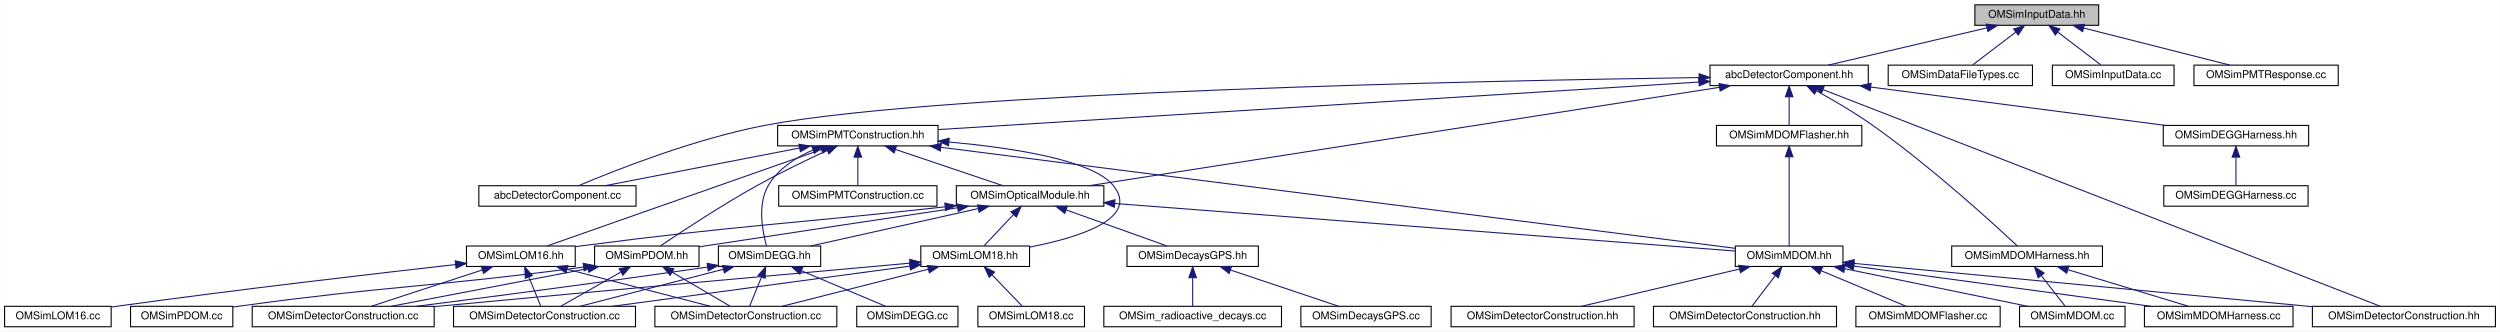
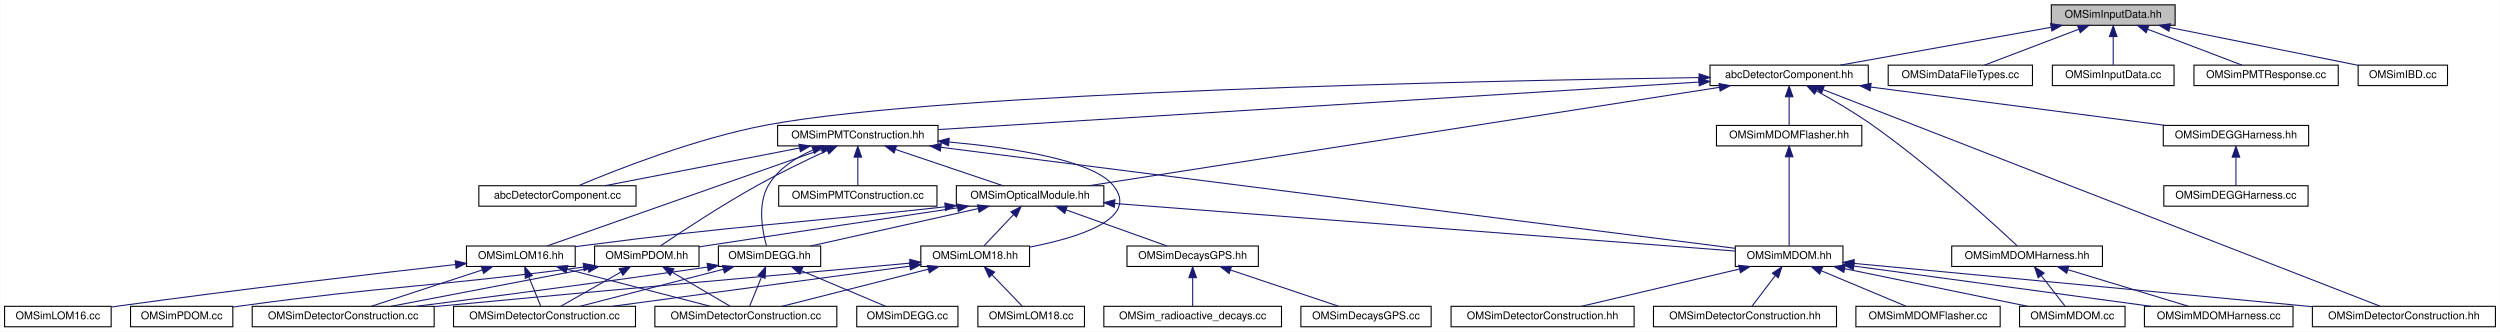
<svg xmlns="http://www.w3.org/2000/svg" xmlns:xlink="http://www.w3.org/1999/xlink" width="2322pt" height="308pt" viewBox="0.00 0.00 2321.50 308.00">
  <g id="graph0" class="graph" transform="scale(1 1) rotate(0) translate(4 304)">
    <polygon fill="white" stroke="transparent" points="-4,4 -4,-304 2317.5,-304 2317.5,4 -4,4" />
    <g id="node1" class="node">
      <g id="a_node1">
        <a xlink:title="Input data from external files are read and saved to memory.">
-           <polygon fill="#bfbfbf" stroke="black" points="1830,-280.5 1830,-299.5 1945,-299.5 1945,-280.5 1830,-280.5" />
-           <text text-anchor="middle" x="1887.5" y="-287.5" font-family="Helvetica,sans-Serif" font-size="10.00">OMSimInputData.hh</text>
+           <polygon fill="#bfbfbf" stroke="black" points="1901,-280.5 1901,-299.5 2016,-299.5 2016,-280.5 1901,-280.5" />
+           <text text-anchor="middle" x="1958.5" y="-287.5" font-family="Helvetica,sans-Serif" font-size="10.00">OMSimInputData.hh</text>
        </a>
      </g>
    </g>
    <g id="node2" class="node">
      <g id="a_node2">
        <a xlink:href="abc_detector_component_8hh.html" target="_top" xlink:title="Provides helper base class abcDetectorComponent for constructing and managing detector components in ...">
          <polygon fill="white" stroke="black" points="1584,-224.5 1584,-243.5 1731,-243.5 1731,-224.5 1584,-224.5" />
          <text text-anchor="middle" x="1657.5" y="-231.5" font-family="Helvetica,sans-Serif" font-size="10.00">abcDetectorComponent.hh</text>
        </a>
      </g>
    </g>
    <g id="edge1" class="edge">
-       <path fill="none" stroke="midnightblue" d="M1841.3,-278.15C1797.84,-267.95 1733.66,-252.88 1693.77,-243.52" />
-       <polygon fill="midnightblue" stroke="midnightblue" points="1840.52,-281.57 1851.06,-280.44 1842.12,-274.75 1840.52,-281.57" />
+       <path fill="none" stroke="midnightblue" d="M1900.89,-278.66C1844,-268.46 1758.05,-253.04 1704.97,-243.52" />
+       <polygon fill="midnightblue" stroke="midnightblue" points="1900.34,-282.12 1910.81,-280.44 1901.58,-275.23 1900.34,-282.12" />
    </g>
    <g id="node32" class="node">
      <g id="a_node32">
        <a xlink:href="_o_m_sim_data_file_types_8cc.html" target="_top" xlink:title=" ">
          <polygon fill="white" stroke="black" points="1749.5,-224.5 1749.5,-243.5 1883.5,-243.5 1883.5,-224.5 1749.5,-224.5" />
          <text text-anchor="middle" x="1816.5" y="-231.5" font-family="Helvetica,sans-Serif" font-size="10.00">OMSimDataFileTypes.cc</text>
        </a>
      </g>
    </g>
    <g id="edge51" class="edge">
-       <path fill="none" stroke="midnightblue" d="M1867.91,-274.1C1855.13,-264.38 1838.89,-252.03 1828.11,-243.83" />
-       <polygon fill="midnightblue" stroke="midnightblue" points="1866.01,-277.06 1876.09,-280.32 1870.25,-271.48 1866.01,-277.06" />
+       <path fill="none" stroke="midnightblue" d="M1926.34,-276.77C1899.67,-266.63 1862.43,-252.47 1838.9,-243.52" />
+       <polygon fill="midnightblue" stroke="midnightblue" points="1925.41,-280.16 1936,-280.44 1927.9,-273.62 1925.41,-280.16" />
    </g>
    <g id="node33" class="node">
      <g id="a_node33">
        <a xlink:href="_o_m_sim_input_data_8cc.html" target="_top" xlink:title=" ">
          <polygon fill="white" stroke="black" points="1902,-224.5 1902,-243.5 2015,-243.5 2015,-224.5 1902,-224.5" />
          <text text-anchor="middle" x="1958.5" y="-231.5" font-family="Helvetica,sans-Serif" font-size="10.00">OMSimInputData.cc</text>
        </a>
      </g>
    </g>
    <g id="edge52" class="edge">
-       <path fill="none" stroke="midnightblue" d="M1907.09,-274.1C1919.87,-264.38 1936.11,-252.03 1946.89,-243.83" />
-       <polygon fill="midnightblue" stroke="midnightblue" points="1904.75,-271.48 1898.91,-280.32 1908.99,-277.06 1904.75,-271.48" />
+       <path fill="none" stroke="midnightblue" d="M1958.5,-269.8C1958.5,-260.91 1958.5,-250.78 1958.5,-243.75" />
+       <polygon fill="midnightblue" stroke="midnightblue" points="1955,-270.08 1958.5,-280.08 1962,-270.08 1955,-270.08" />
    </g>
    <g id="node34" class="node">
      <g id="a_node34">
        <a xlink:href="_o_m_sim_p_m_t_response_8cc.html" target="_top" xlink:title=" ">
          <polygon fill="white" stroke="black" points="2033.5,-224.5 2033.5,-243.5 2167.5,-243.5 2167.5,-224.5 2033.5,-224.5" />
          <text text-anchor="middle" x="2100.5" y="-231.5" font-family="Helvetica,sans-Serif" font-size="10.00">OMSimPMTResponse.cc</text>
        </a>
      </g>
    </g>
    <g id="edge53" class="edge">
-       <path fill="none" stroke="midnightblue" d="M1931.05,-277.96C1971.28,-267.76 2030.2,-252.82 2066.91,-243.52" />
-       <polygon fill="midnightblue" stroke="midnightblue" points="1930.08,-274.59 1921.25,-280.44 1931.8,-281.38 1930.08,-274.59" />
+       <path fill="none" stroke="midnightblue" d="M1990.66,-276.77C2017.33,-266.63 2054.57,-252.47 2078.1,-243.52" />
+       <polygon fill="midnightblue" stroke="midnightblue" points="1989.1,-273.62 1981,-280.44 1991.59,-280.16 1989.1,-273.62" />
+     </g>
+     <g id="node35" class="node">
+       <g id="a_node35">
+         <a xlink:href="_o_m_sim_i_b_d_8cc.html" target="_top" xlink:title=" ">
+           <polygon fill="white" stroke="black" points="2186,-224.5 2186,-243.5 2269,-243.5 2269,-224.5 2186,-224.5" />
+           <text text-anchor="middle" x="2227.5" y="-231.5" font-family="Helvetica,sans-Serif" font-size="10.00">OMSimIBD.cc</text>
+         </a>
+       </g>
+     </g>
+     <g id="edge54" class="edge">
+       <path fill="none" stroke="midnightblue" d="M2011,-278.46C2062.16,-268.19 2138.91,-252.78 2185.96,-243.34" />
+       <polygon fill="midnightblue" stroke="midnightblue" points="2010.24,-275.04 2001.12,-280.44 2011.62,-281.91 2010.24,-275.04" />
    </g>
    <g id="node3" class="node">
      <g id="a_node3">
        <a xlink:href="_o_m_sim_p_m_t_construction_8hh.html" target="_top" xlink:title="Construction of the PMTs.">
          <polygon fill="white" stroke="black" points="718,-168.5 718,-187.5 867,-187.5 867,-168.5 718,-168.5" />
          <text text-anchor="middle" x="792.5" y="-175.5" font-family="Helvetica,sans-Serif" font-size="10.00">OMSimPMTConstruction.hh</text>
        </a>
      </g>
    </g>
    <g id="edge2" class="edge">
      <path fill="none" stroke="midnightblue" d="M1573.69,-227.77C1405.23,-217.25 1027.98,-193.7 867.29,-183.67" />
      <polygon fill="midnightblue" stroke="midnightblue" points="1573.55,-231.27 1583.75,-228.4 1573.99,-224.28 1573.55,-231.27" />
    </g>
    <g id="node4" class="node">
      <g id="a_node4">
        <a xlink:href="abc_detector_component_8cc.html" target="_top" xlink:title=" ">
          <polygon fill="white" stroke="black" points="440.5,-112.5 440.5,-131.5 586.5,-131.5 586.5,-112.5 440.5,-112.5" />
          <text text-anchor="middle" x="513.5" y="-119.5" font-family="Helvetica,sans-Serif" font-size="10.00">abcDetectorComponent.cc</text>
        </a>
      </g>
    </g>
    <g id="edge41" class="edge">
      <path fill="none" stroke="midnightblue" d="M1573.75,-231.97C1373.84,-229.03 873.15,-218.74 708.5,-188 642.38,-175.66 567.9,-146.25 533.23,-131.6" />
      <polygon fill="midnightblue" stroke="midnightblue" points="1573.86,-235.47 1583.91,-232.11 1573.96,-228.47 1573.86,-235.47" />
    </g>
    <g id="node20" class="node">
      <g id="a_node20">
        <a xlink:href="radioactive__decays_2include_2_o_m_sim_detector_construction_8hh.html" target="_top" xlink:title=" ">
          <polygon fill="white" stroke="black" points="2143.5,-0.5 2143.5,-19.5 2313.5,-19.5 2313.5,-0.5 2143.5,-0.5" />
          <text text-anchor="middle" x="2228.5" y="-7.5" font-family="Helvetica,sans-Serif" font-size="10.00">OMSimDetectorConstruction.hh</text>
        </a>
      </g>
    </g>
    <g id="edge50" class="edge">
      <path fill="none" stroke="midnightblue" d="M1689.1,-220.72C1792.42,-180.54 2118.68,-53.7 2206.53,-19.54" />
      <polygon fill="midnightblue" stroke="midnightblue" points="1687.59,-217.55 1679.53,-224.43 1690.12,-224.07 1687.59,-217.55" />
    </g>
    <g id="node22" class="node">
      <g id="a_node22">
        <a xlink:href="_o_m_sim_optical_module_8hh.html" target="_top" xlink:title=" ">
          <polygon fill="white" stroke="black" points="884,-112.5 884,-131.5 1021,-131.5 1021,-112.5 884,-112.5" />
          <text text-anchor="middle" x="952.5" y="-119.5" font-family="Helvetica,sans-Serif" font-size="10.00">OMSimOpticalModule.hh</text>
        </a>
      </g>
    </g>
    <g id="edge49" class="edge">
      <path fill="none" stroke="midnightblue" d="M1592.78,-222.9C1455.14,-201.43 1135.46,-151.55 1007.2,-131.53" />
      <polygon fill="midnightblue" stroke="midnightblue" points="1592.35,-226.38 1602.77,-224.46 1593.43,-219.46 1592.35,-226.38" />
    </g>
    <g id="node28" class="node">
      <g id="a_node28">
        <a xlink:href="_o_m_sim_d_e_g_g_harness_8hh.html" target="_top" xlink:title="Construction of the DEGG harness.">
          <polygon fill="white" stroke="black" points="2005,-168.5 2005,-187.5 2140,-187.5 2140,-168.5 2005,-168.5" />
          <text text-anchor="middle" x="2072.5" y="-175.5" font-family="Helvetica,sans-Serif" font-size="10.00">OMSimDEGGHarness.hh</text>
        </a>
      </g>
    </g>
    <g id="edge42" class="edge">
      <path fill="none" stroke="midnightblue" d="M1733.55,-223.1C1811.92,-212.91 1932.81,-197.18 2007.05,-187.52" />
      <polygon fill="midnightblue" stroke="midnightblue" points="1732.72,-219.68 1723.26,-224.44 1733.63,-226.62 1732.72,-219.68" />
    </g>
    <g id="node30" class="node">
      <g id="a_node30">
        <a xlink:href="_o_m_sim_m_d_o_m_flasher_8hh.html" target="_top" xlink:title="Defines the mDOMFlasher class for simulating the 10 flashers in an mDOM optical module.">
          <polygon fill="white" stroke="black" points="1590,-168.5 1590,-187.5 1725,-187.5 1725,-168.5 1590,-168.5" />
          <text text-anchor="middle" x="1657.5" y="-175.5" font-family="Helvetica,sans-Serif" font-size="10.00">OMSimMDOMFlasher.hh</text>
        </a>
      </g>
    </g>
    <g id="edge44" class="edge">
      <path fill="none" stroke="midnightblue" d="M1657.5,-213.8C1657.5,-204.91 1657.5,-194.78 1657.5,-187.75" />
      <polygon fill="midnightblue" stroke="midnightblue" points="1654,-214.08 1657.5,-224.08 1661,-214.08 1654,-214.08" />
    </g>
    <g id="node31" class="node">
      <g id="a_node31">
        <a xlink:href="_o_m_sim_m_d_o_m_harness_8hh.html" target="_top" xlink:title="Construction of mDOM harness.">
          <polygon fill="white" stroke="black" points="1808.5,-56.5 1808.5,-75.5 1948.5,-75.5 1948.5,-56.5 1808.5,-56.5" />
          <text text-anchor="middle" x="1878.5" y="-63.5" font-family="Helvetica,sans-Serif" font-size="10.00">OMSimMDOMHarness.hh</text>
        </a>
      </g>
    </g>
    <g id="edge46" class="edge">
      <path fill="none" stroke="midnightblue" d="M1682.84,-219.62C1698.19,-211.17 1717.94,-199.67 1734.5,-188 1788.69,-149.82 1847.48,-96.11 1869.51,-75.5" />
      <polygon fill="midnightblue" stroke="midnightblue" points="1681.04,-216.61 1673.92,-224.46 1684.38,-222.77 1681.04,-216.61" />
    </g>
    <g id="edge3" class="edge">
      <path fill="none" stroke="midnightblue" d="M738.44,-166.54C685.71,-156.33 606.5,-141 557.5,-131.52" />
      <polygon fill="midnightblue" stroke="midnightblue" points="737.81,-169.98 748.29,-168.44 739.14,-163.11 737.81,-169.98" />
    </g>
    <g id="node5" class="node">
      <g id="a_node5">
        <a xlink:href="_o_m_sim_p_m_t_construction_8cc.html" target="_top" xlink:title=" ">
          <polygon fill="white" stroke="black" points="719,-112.5 719,-131.5 866,-131.5 866,-112.5 719,-112.5" />
          <text text-anchor="middle" x="792.5" y="-119.5" font-family="Helvetica,sans-Serif" font-size="10.00">OMSimPMTConstruction.cc</text>
        </a>
      </g>
    </g>
    <g id="edge4" class="edge">
      <path fill="none" stroke="midnightblue" d="M792.5,-157.8C792.5,-148.91 792.5,-138.78 792.5,-131.75" />
      <polygon fill="midnightblue" stroke="midnightblue" points="789,-158.08 792.5,-168.08 796,-158.08 789,-158.08" />
    </g>
    <g id="node6" class="node">
      <g id="a_node6">
        <a xlink:href="_o_m_sim_d_e_g_g_8hh.html" target="_top" xlink:title="Construction of the DEGG class.">
          <polygon fill="white" stroke="black" points="663,-56.5 663,-75.5 758,-75.5 758,-56.5 663,-56.5" />
          <text text-anchor="middle" x="710.5" y="-63.5" font-family="Helvetica,sans-Serif" font-size="10.00">OMSimDEGG.hh</text>
        </a>
      </g>
    </g>
    <g id="edge5" class="edge">
      <path fill="none" stroke="midnightblue" d="M750.64,-164.61C734.89,-157.69 718.6,-147.28 709.5,-132 698.99,-114.35 703.93,-88.94 707.66,-75.73" />
      <polygon fill="midnightblue" stroke="midnightblue" points="749.73,-168.02 760.32,-168.49 752.33,-161.52 749.73,-168.02" />
    </g>
    <g id="node11" class="node">
      <g id="a_node11">
        <a xlink:href="_o_m_sim_l_o_m16_8hh.html" target="_top" xlink:title="Construction of LOM16.">
          <polygon fill="white" stroke="black" points="429,-56.5 429,-75.5 530,-75.5 530,-56.5 429,-56.5" />
          <text text-anchor="middle" x="479.5" y="-63.5" font-family="Helvetica,sans-Serif" font-size="10.00">OMSimLOM16.hh</text>
        </a>
      </g>
    </g>
    <g id="edge10" class="edge">
      <path fill="none" stroke="midnightblue" d="M758.65,-165.1C695.15,-142.79 559.55,-95.13 504,-75.61" />
      <polygon fill="midnightblue" stroke="midnightblue" points="757.61,-168.45 768.2,-168.46 759.93,-161.84 757.61,-168.45" />
    </g>
    <g id="node13" class="node">
      <g id="a_node13">
        <a xlink:href="_o_m_sim_l_o_m18_8hh.html" target="_top" xlink:title="Construction of LOM18.">
          <polygon fill="white" stroke="black" points="851,-56.5 851,-75.5 952,-75.5 952,-56.5 851,-56.5" />
          <text text-anchor="middle" x="901.5" y="-63.5" font-family="Helvetica,sans-Serif" font-size="10.00">OMSimLOM18.hh</text>
        </a>
      </g>
    </g>
    <g id="edge15" class="edge">
      <path fill="none" stroke="midnightblue" d="M877.36,-172.08C937.28,-166.62 1010.22,-155.29 1029.5,-132 1055.01,-101.19 998.22,-83.46 952.3,-74.52" />
      <polygon fill="midnightblue" stroke="midnightblue" points="876.76,-168.62 867.1,-172.97 877.37,-175.59 876.76,-168.62" />
    </g>
    <g id="node15" class="node">
      <g id="a_node15">
        <a xlink:href="_o_m_sim_m_d_o_m_8hh.html" target="_top" xlink:title="Construction of mDOM.">
          <polygon fill="white" stroke="black" points="1607.5,-56.5 1607.5,-75.5 1707.5,-75.5 1707.5,-56.5 1607.5,-56.5" />
          <text text-anchor="middle" x="1657.5" y="-63.5" font-family="Helvetica,sans-Serif" font-size="10.00">OMSimMDOM.hh</text>
        </a>
      </g>
    </g>
    <g id="edge20" class="edge">
      <path fill="none" stroke="midnightblue" d="M869.76,-167.17C1043.87,-145.03 1462.92,-91.74 1607.47,-73.36" />
      <polygon fill="midnightblue" stroke="midnightblue" points="869.13,-163.73 859.66,-168.46 870.02,-170.67 869.13,-163.73" />
    </g>
    <g id="edge27" class="edge">
      <path fill="none" stroke="midnightblue" d="M827.55,-165.17C857.67,-155 900.4,-140.59 927.27,-131.52" />
      <polygon fill="midnightblue" stroke="midnightblue" points="826.21,-161.93 817.85,-168.44 828.45,-168.56 826.21,-161.93" />
    </g>
    <g id="node23" class="node">
      <g id="a_node23">
        <a xlink:href="_o_m_sim_p_d_o_m_8hh.html" target="_top" xlink:title="Implementation of the pDOM/Gen1 DOM class.">
          <polygon fill="white" stroke="black" points="548,-56.5 548,-75.5 645,-75.5 645,-56.5 548,-56.5" />
          <text text-anchor="middle" x="596.5" y="-63.5" font-family="Helvetica,sans-Serif" font-size="10.00">OMSimPDOM.hh</text>
        </a>
      </g>
    </g>
    <g id="edge40" class="edge">
      <path fill="none" stroke="midnightblue" d="M764.16,-164.3C745.52,-155.69 720.73,-143.79 699.5,-132 666.04,-113.42 628.4,-88.62 609.23,-75.68" />
      <polygon fill="midnightblue" stroke="midnightblue" points="762.75,-167.5 773.3,-168.48 765.66,-161.13 762.75,-167.5" />
    </g>
    <g id="node7" class="node">
      <g id="a_node7">
        <a xlink:href="_o_m_sim_d_e_g_g_8cc.html" target="_top" xlink:title=" ">
          <polygon fill="white" stroke="black" points="791.5,-0.5 791.5,-19.5 885.5,-19.5 885.5,-0.5 791.5,-0.5" />
          <text text-anchor="middle" x="838.5" y="-7.5" font-family="Helvetica,sans-Serif" font-size="10.00">OMSimDEGG.cc</text>
        </a>
      </g>
    </g>
    <g id="edge6" class="edge">
      <path fill="none" stroke="midnightblue" d="M740.12,-52.5C764.12,-42.38 797.28,-28.39 818.31,-19.52" />
      <polygon fill="midnightblue" stroke="midnightblue" points="738.64,-49.33 730.78,-56.44 741.36,-55.78 738.64,-49.33" />
    </g>
    <g id="node8" class="node">
      <g id="a_node8">
        <a xlink:href="effective__area_2src_2_o_m_sim_detector_construction_8cc.html" target="_top" xlink:title=" ">
          <polygon fill="white" stroke="black" points="417,-0.5 417,-19.5 586,-19.5 586,-0.5 417,-0.5" />
          <text text-anchor="middle" x="501.5" y="-7.5" font-family="Helvetica,sans-Serif" font-size="10.00">OMSimDetectorConstruction.cc</text>
        </a>
      </g>
    </g>
    <g id="edge7" class="edge">
      <path fill="none" stroke="midnightblue" d="M667.52,-53.89C628.05,-43.7 570.4,-28.8 534.46,-19.52" />
      <polygon fill="midnightblue" stroke="midnightblue" points="666.83,-57.33 677.38,-56.44 668.58,-50.55 666.83,-57.33" />
    </g>
    <g id="node9" class="node">
      <g id="a_node9">
        <a xlink:href="radioactive__decays_2src_2_o_m_sim_detector_construction_8cc.html" target="_top" xlink:title=" ">
          <polygon fill="white" stroke="black" points="604,-0.5 604,-19.5 773,-19.5 773,-0.5 604,-0.5" />
          <text text-anchor="middle" x="688.5" y="-7.5" font-family="Helvetica,sans-Serif" font-size="10.00">OMSimDetectorConstruction.cc</text>
        </a>
      </g>
    </g>
    <g id="edge8" class="edge">
      <path fill="none" stroke="midnightblue" d="M703.04,-46.69C699.33,-37.59 695.02,-27.01 692.07,-19.75" />
      <polygon fill="midnightblue" stroke="midnightblue" points="699.85,-48.14 706.87,-56.08 706.34,-45.5 699.85,-48.14" />
    </g>
    <g id="node10" class="node">
      <g id="a_node10">
        <a xlink:href="supernova_2src_2_o_m_sim_detector_construction_8cc.html" target="_top" xlink:title=" ">
          <polygon fill="white" stroke="black" points="230,-0.5 230,-19.5 399,-19.5 399,-0.5 230,-0.5" />
          <text text-anchor="middle" x="314.5" y="-7.5" font-family="Helvetica,sans-Serif" font-size="10.00">OMSimDetectorConstruction.cc</text>
        </a>
      </g>
    </g>
    <g id="edge9" class="edge">
      <path fill="none" stroke="midnightblue" d="M652.93,-55.95C552.68,-41.46 448.71,-27.94 382.42,-19.52" />
      <polygon fill="midnightblue" stroke="midnightblue" points="652.53,-59.43 662.93,-57.4 653.53,-52.5 652.53,-59.43" />
    </g>
    <g id="edge12" class="edge">
      <path fill="none" stroke="midnightblue" d="M486.96,-46.69C490.67,-37.59 494.98,-27.01 497.93,-19.75" />
      <polygon fill="midnightblue" stroke="midnightblue" points="483.66,-45.5 483.13,-56.08 490.15,-48.14 483.66,-45.5" />
    </g>
    <g id="edge13" class="edge">
      <path fill="none" stroke="midnightblue" d="M522.48,-53.89C561.95,-43.7 619.6,-28.8 655.54,-19.52" />
      <polygon fill="midnightblue" stroke="midnightblue" points="521.42,-50.55 512.62,-56.44 523.17,-57.33 521.42,-50.55" />
    </g>
    <g id="edge14" class="edge">
      <path fill="none" stroke="midnightblue" d="M443.76,-53.3C412.67,-43.13 368.35,-28.62 340.52,-19.52" />
      <polygon fill="midnightblue" stroke="midnightblue" points="442.76,-56.66 453.36,-56.44 444.94,-50.01 442.76,-56.66" />
    </g>
    <g id="node12" class="node">
      <g id="a_node12">
        <a xlink:href="_o_m_sim_l_o_m16_8cc.html" target="_top" xlink:title=" ">
          <polygon fill="white" stroke="black" points="0,-0.5 0,-19.5 99,-19.5 99,-0.5 0,-0.5" />
          <text text-anchor="middle" x="49.5" y="-7.5" font-family="Helvetica,sans-Serif" font-size="10.00">OMSimLOM16.cc</text>
        </a>
      </g>
    </g>
    <g id="edge11" class="edge">
      <path fill="none" stroke="midnightblue" d="M418.86,-58.3C345.16,-50 217.06,-35.12 107.5,-20 104.77,-19.62 101.98,-19.23 99.16,-18.82" />
      <polygon fill="midnightblue" stroke="midnightblue" points="418.56,-61.79 428.89,-59.42 419.34,-54.83 418.56,-61.79" />
    </g>
    <g id="edge17" class="edge">
      <path fill="none" stroke="midnightblue" d="M840.66,-56.79C766.05,-46.71 640.19,-29.72 564.57,-19.51" />
      <polygon fill="midnightblue" stroke="midnightblue" points="840.46,-60.29 850.84,-58.16 841.4,-53.35 840.46,-60.29" />
    </g>
    <g id="edge18" class="edge">
      <path fill="none" stroke="midnightblue" d="M857.95,-53.96C817.72,-43.76 758.8,-28.82 722.09,-19.52" />
      <polygon fill="midnightblue" stroke="midnightblue" points="857.2,-57.38 867.75,-56.44 858.92,-50.59 857.2,-57.38" />
    </g>
    <g id="edge19" class="edge">
      <path fill="none" stroke="midnightblue" d="M840.91,-59.59C747.74,-51.25 563.7,-34.67 407.5,-20 404.75,-19.74 401.96,-19.48 399.15,-19.21" />
      <polygon fill="midnightblue" stroke="midnightblue" points="840.73,-63.09 851,-60.49 841.35,-56.12 840.73,-63.09" />
    </g>
    <g id="node14" class="node">
      <g id="a_node14">
        <a xlink:href="_o_m_sim_l_o_m18_8cc.html" target="_top" xlink:title=" ">
          <polygon fill="white" stroke="black" points="904,-0.5 904,-19.5 1003,-19.5 1003,-0.5 904,-0.5" />
          <text text-anchor="middle" x="953.5" y="-7.5" font-family="Helvetica,sans-Serif" font-size="10.00">OMSimLOM18.cc</text>
        </a>
      </g>
    </g>
    <g id="edge16" class="edge">
      <path fill="none" stroke="midnightblue" d="M917.18,-48.72C926.34,-39.2 937.55,-27.56 945.07,-19.75" />
      <polygon fill="midnightblue" stroke="midnightblue" points="914.5,-46.45 910.09,-56.08 919.54,-51.31 914.5,-46.45" />
    </g>
    <g id="node16" class="node">
      <g id="a_node16">
        <a xlink:href="_o_m_sim_m_d_o_m_8cc.html" target="_top" xlink:title=" ">
          <polygon fill="white" stroke="black" points="1871.5,-0.5 1871.5,-19.5 1969.5,-19.5 1969.5,-0.5 1871.5,-0.5" />
          <text text-anchor="middle" x="1920.5" y="-7.5" font-family="Helvetica,sans-Serif" font-size="10.00">OMSimMDOM.cc</text>
        </a>
      </g>
    </g>
    <g id="edge21" class="edge">
      <path fill="none" stroke="midnightblue" d="M1709.08,-54.41C1758.78,-44.2 1833.03,-28.96 1879.02,-19.52" />
      <polygon fill="midnightblue" stroke="midnightblue" points="1708.26,-51 1699.17,-56.44 1709.67,-57.86 1708.26,-51" />
    </g>
    <g id="node17" class="node">
      <g id="a_node17">
        <a xlink:href="_o_m_sim_m_d_o_m_flasher_8cc.html" target="_top" xlink:title=" ">
          <polygon fill="white" stroke="black" points="1719.5,-0.5 1719.5,-19.5 1853.5,-19.5 1853.5,-0.5 1719.5,-0.5" />
          <text text-anchor="middle" x="1786.5" y="-7.5" font-family="Helvetica,sans-Serif" font-size="10.00">OMSimMDOMFlasher.cc</text>
        </a>
      </g>
    </g>
    <g id="edge22" class="edge">
      <path fill="none" stroke="midnightblue" d="M1687.35,-52.5C1711.54,-42.38 1744.96,-28.39 1766.16,-19.52" />
      <polygon fill="midnightblue" stroke="midnightblue" points="1685.81,-49.35 1677.94,-56.44 1688.52,-55.81 1685.81,-49.35" />
    </g>
    <g id="node18" class="node">
      <g id="a_node18">
        <a xlink:href="_o_m_sim_m_d_o_m_harness_8cc.html" target="_top" xlink:title=" ">
          <polygon fill="white" stroke="black" points="1987.5,-0.5 1987.5,-19.5 2125.5,-19.5 2125.5,-0.5 1987.5,-0.5" />
          <text text-anchor="middle" x="2056.5" y="-7.5" font-family="Helvetica,sans-Serif" font-size="10.00">OMSimMDOMHarness.cc</text>
        </a>
      </g>
    </g>
    <g id="edge23" class="edge">
      <path fill="none" stroke="midnightblue" d="M1717.77,-56.84C1792.09,-46.78 1917.85,-29.76 1993.44,-19.53" />
      <polygon fill="midnightblue" stroke="midnightblue" points="1717.07,-53.41 1707.63,-58.22 1718.01,-60.34 1717.07,-53.41" />
    </g>
    <g id="node19" class="node">
      <g id="a_node19">
        <a xlink:href="effective__area_2include_2_o_m_sim_detector_construction_8hh.html" target="_top" xlink:title=" ">
          <polygon fill="white" stroke="black" points="1343.5,-0.5 1343.5,-19.5 1513.5,-19.5 1513.5,-0.5 1343.5,-0.5" />
          <text text-anchor="middle" x="1428.5" y="-7.5" font-family="Helvetica,sans-Serif" font-size="10.00">OMSimDetectorConstruction.hh</text>
        </a>
      </g>
    </g>
    <g id="edge24" class="edge">
      <path fill="none" stroke="midnightblue" d="M1611.23,-54.09C1567.96,-43.89 1504.24,-28.86 1464.62,-19.52" />
      <polygon fill="midnightblue" stroke="midnightblue" points="1610.68,-57.55 1621.21,-56.44 1612.28,-50.74 1610.68,-57.55" />
    </g>
    <g id="edge25" class="edge">
      <path fill="none" stroke="midnightblue" d="M1717.71,-59.35C1808.18,-50.85 1984.6,-34.25 2134.5,-20 2137.44,-19.72 2140.43,-19.44 2143.45,-19.15" />
      <polygon fill="midnightblue" stroke="midnightblue" points="1717.26,-55.87 1707.63,-60.29 1717.92,-62.84 1717.26,-55.87" />
    </g>
    <g id="node21" class="node">
      <g id="a_node21">
        <a xlink:href="supernova_2include_2_o_m_sim_detector_construction_8hh.html" target="_top" xlink:title=" ">
          <polygon fill="white" stroke="black" points="1531.5,-0.5 1531.5,-19.5 1701.5,-19.5 1701.5,-0.5 1531.5,-0.5" />
          <text text-anchor="middle" x="1616.5" y="-7.5" font-family="Helvetica,sans-Serif" font-size="10.00">OMSimDetectorConstruction.hh</text>
        </a>
      </g>
    </g>
    <g id="edge26" class="edge">
      <path fill="none" stroke="midnightblue" d="M1644.48,-47.86C1637.38,-38.5 1628.9,-27.33 1623.14,-19.75" />
      <polygon fill="midnightblue" stroke="midnightblue" points="1641.89,-50.24 1650.73,-56.08 1647.47,-46 1641.89,-50.24" />
    </g>
    <g id="edge28" class="edge">
      <path fill="none" stroke="midnightblue" d="M904.18,-110.22C858.45,-100.01 790.72,-84.9 748.67,-75.52" />
      <polygon fill="midnightblue" stroke="midnightblue" points="903.63,-113.68 914.15,-112.44 905.16,-106.85 903.63,-113.68" />
    </g>
    <g id="edge29" class="edge">
      <path fill="none" stroke="midnightblue" d="M873.56,-111.91C723.56,-95.38 684.24,-94.91 538.5,-76 535.73,-75.64 532.88,-75.26 530.01,-74.86" />
      <polygon fill="midnightblue" stroke="midnightblue" points="873.28,-115.4 883.6,-113.02 874.05,-108.44 873.28,-115.4" />
    </g>
    <g id="edge30" class="edge">
      <path fill="none" stroke="midnightblue" d="M937.12,-104.72C928.13,-95.2 917.14,-83.56 909.76,-75.75" />
      <polygon fill="midnightblue" stroke="midnightblue" points="934.67,-107.22 944.08,-112.08 939.76,-102.41 934.67,-107.22" />
    </g>
    <g id="edge31" class="edge">
      <path fill="none" stroke="midnightblue" d="M1031.29,-114.97C1177.35,-103.78 1486.25,-80.12 1607.32,-70.84" />
      <polygon fill="midnightblue" stroke="midnightblue" points="1030.76,-111.49 1021.06,-115.75 1031.3,-118.47 1030.76,-111.49" />
    </g>
    <g id="edge32" class="edge">
      <path fill="none" stroke="midnightblue" d="M884.96,-110.98C824.34,-101.95 732.95,-88.25 653.5,-76 650.73,-75.57 647.88,-75.13 645.01,-74.68" />
      <polygon fill="midnightblue" stroke="midnightblue" points="884.75,-114.49 895.16,-112.5 885.79,-107.56 884.75,-114.49" />
    </g>
    <g id="node25" class="node">
      <g id="a_node25">
        <a xlink:href="_o_m_sim_decays_g_p_s_8hh.html" target="_top" xlink:title=" ">
          <polygon fill="white" stroke="black" points="1042.5,-56.5 1042.5,-75.5 1164.5,-75.5 1164.5,-56.5 1042.5,-56.5" />
          <text text-anchor="middle" x="1103.5" y="-63.5" font-family="Helvetica,sans-Serif" font-size="10.00">OMSimDecaysGPS.hh</text>
        </a>
      </g>
    </g>
    <g id="edge37" class="edge">
      <path fill="none" stroke="midnightblue" d="M985.95,-109.04C1014.36,-98.88 1054.44,-84.55 1079.69,-75.52" />
      <polygon fill="midnightblue" stroke="midnightblue" points="984.66,-105.78 976.43,-112.44 987.02,-112.37 984.66,-105.78" />
    </g>
    <g id="edge34" class="edge">
      <path fill="none" stroke="midnightblue" d="M572.18,-51.18C554.7,-41.24 531.67,-28.15 516.73,-19.65" />
      <polygon fill="midnightblue" stroke="midnightblue" points="570.81,-54.43 581.24,-56.32 574.27,-48.34 570.81,-54.43" />
    </g>
    <g id="edge35" class="edge">
      <path fill="none" stroke="midnightblue" d="M620.05,-51.18C636.98,-41.24 659.28,-28.15 673.76,-19.65" />
      <polygon fill="midnightblue" stroke="midnightblue" points="618.13,-48.24 611.28,-56.32 621.68,-54.28 618.13,-48.24" />
    </g>
    <g id="edge36" class="edge">
      <path fill="none" stroke="midnightblue" d="M541.86,-54.54C488.56,-44.33 408.5,-29 358.97,-19.52" />
      <polygon fill="midnightblue" stroke="midnightblue" points="541.34,-58 551.82,-56.44 542.65,-51.13 541.34,-58" />
    </g>
    <g id="node24" class="node">
      <g id="a_node24">
        <a xlink:href="_o_m_sim_p_d_o_m_8cc.html" target="_top" xlink:title=" ">
          <polygon fill="white" stroke="black" points="117,-0.5 117,-19.5 212,-19.5 212,-0.5 117,-0.5" />
          <text text-anchor="middle" x="164.5" y="-7.5" font-family="Helvetica,sans-Serif" font-size="10.00">OMSimPDOM.cc</text>
        </a>
      </g>
    </g>
    <g id="edge33" class="edge">
      <path fill="none" stroke="midnightblue" d="M537.83,-55.96C395.85,-37.18 358.26,-38.86 220.5,-20 217.77,-19.63 214.96,-19.23 212.14,-18.81" />
      <polygon fill="midnightblue" stroke="midnightblue" points="537.41,-59.44 547.79,-57.29 538.34,-52.5 537.41,-59.44" />
    </g>
    <g id="node26" class="node">
      <g id="a_node26">
        <a xlink:href="_o_m_sim__radioactive__decays_8cc.html" target="_top" xlink:title=" ">
          <polygon fill="white" stroke="black" points="1021,-0.5 1021,-19.5 1186,-19.5 1186,-0.5 1021,-0.5" />
          <text text-anchor="middle" x="1103.5" y="-7.5" font-family="Helvetica,sans-Serif" font-size="10.00">OMSim_radioactive_decays.cc</text>
        </a>
      </g>
    </g>
    <g id="edge38" class="edge">
      <path fill="none" stroke="midnightblue" d="M1103.5,-45.8C1103.5,-36.91 1103.5,-26.78 1103.5,-19.75" />
      <polygon fill="midnightblue" stroke="midnightblue" points="1100,-46.08 1103.5,-56.08 1107,-46.08 1100,-46.08" />
    </g>
    <g id="node27" class="node">
      <g id="a_node27">
        <a xlink:href="_o_m_sim_decays_g_p_s_8cc.html" target="_top" xlink:title=" ">
          <polygon fill="white" stroke="black" points="1204,-0.5 1204,-19.5 1325,-19.5 1325,-0.5 1204,-0.5" />
          <text text-anchor="middle" x="1264.5" y="-7.5" font-family="Helvetica,sans-Serif" font-size="10.00">OMSimDecaysGPS.cc</text>
        </a>
      </g>
    </g>
    <g id="edge39" class="edge">
      <path fill="none" stroke="midnightblue" d="M1138.76,-53.17C1169.08,-43 1212.07,-28.59 1239.11,-19.52" />
      <polygon fill="midnightblue" stroke="midnightblue" points="1137.38,-49.95 1129.01,-56.44 1139.6,-56.58 1137.38,-49.95" />
    </g>
    <g id="node29" class="node">
      <g id="a_node29">
        <a xlink:href="_o_m_sim_d_e_g_g_harness_8cc.html" target="_top" xlink:title=" ">
          <polygon fill="white" stroke="black" points="2005.5,-112.5 2005.5,-131.5 2139.5,-131.5 2139.5,-112.5 2005.5,-112.5" />
          <text text-anchor="middle" x="2072.5" y="-119.5" font-family="Helvetica,sans-Serif" font-size="10.00">OMSimDEGGHarness.cc</text>
        </a>
      </g>
    </g>
    <g id="edge43" class="edge">
      <path fill="none" stroke="midnightblue" d="M2072.5,-157.8C2072.5,-148.91 2072.5,-138.78 2072.5,-131.75" />
      <polygon fill="midnightblue" stroke="midnightblue" points="2069,-158.08 2072.5,-168.08 2076,-158.08 2069,-158.08" />
    </g>
    <g id="edge45" class="edge">
      <path fill="none" stroke="midnightblue" d="M1657.5,-158.35C1657.5,-134.25 1657.5,-93.31 1657.5,-75.59" />
      <polygon fill="midnightblue" stroke="midnightblue" points="1654,-158.37 1657.5,-168.37 1661,-158.37 1654,-158.37" />
    </g>
    <g id="edge47" class="edge">
      <path fill="none" stroke="midnightblue" d="M1891.61,-48.14C1898.93,-38.74 1907.74,-27.4 1913.69,-19.75" />
      <polygon fill="midnightblue" stroke="midnightblue" points="1888.81,-46.04 1885.44,-56.08 1894.34,-50.34 1888.81,-46.04" />
    </g>
    <g id="edge48" class="edge">
      <path fill="none" stroke="midnightblue" d="M1916.62,-53.44C1950.18,-43.26 1998.27,-28.66 2028.43,-19.52" />
      <polygon fill="midnightblue" stroke="midnightblue" points="1915.26,-50.19 1906.7,-56.44 1917.29,-56.89 1915.26,-50.19" />
    </g>
  </g>
</svg>
